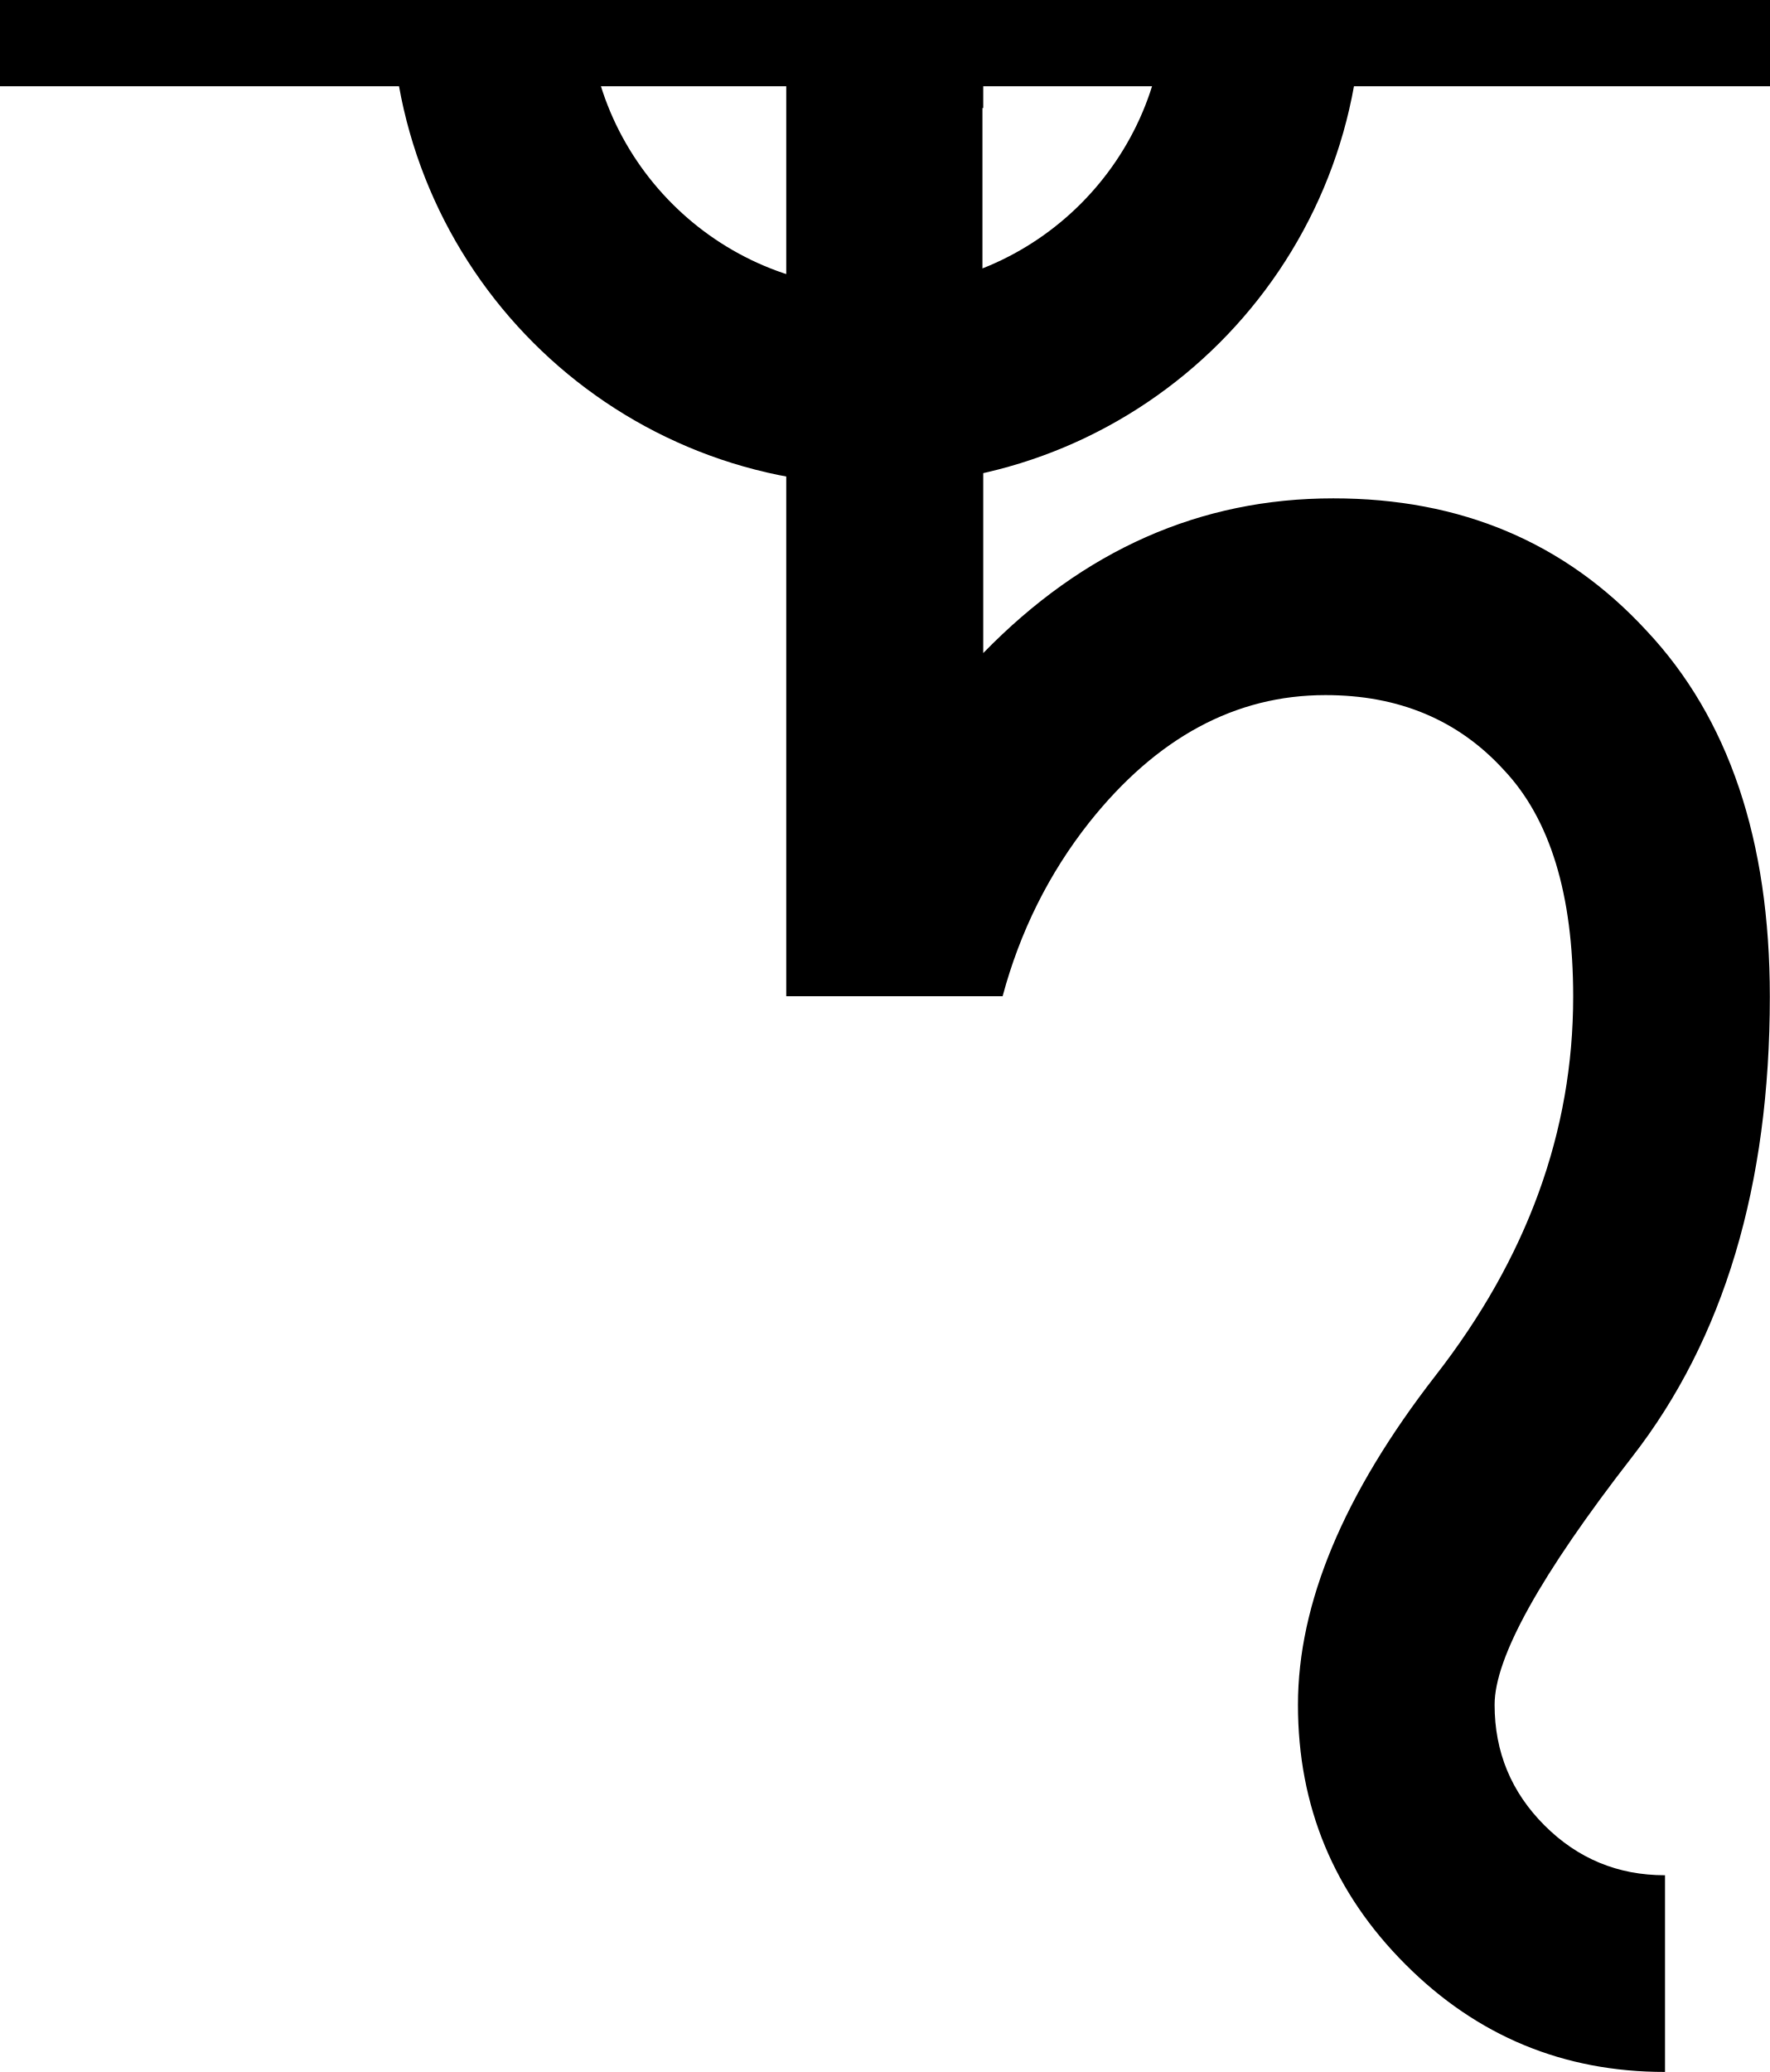
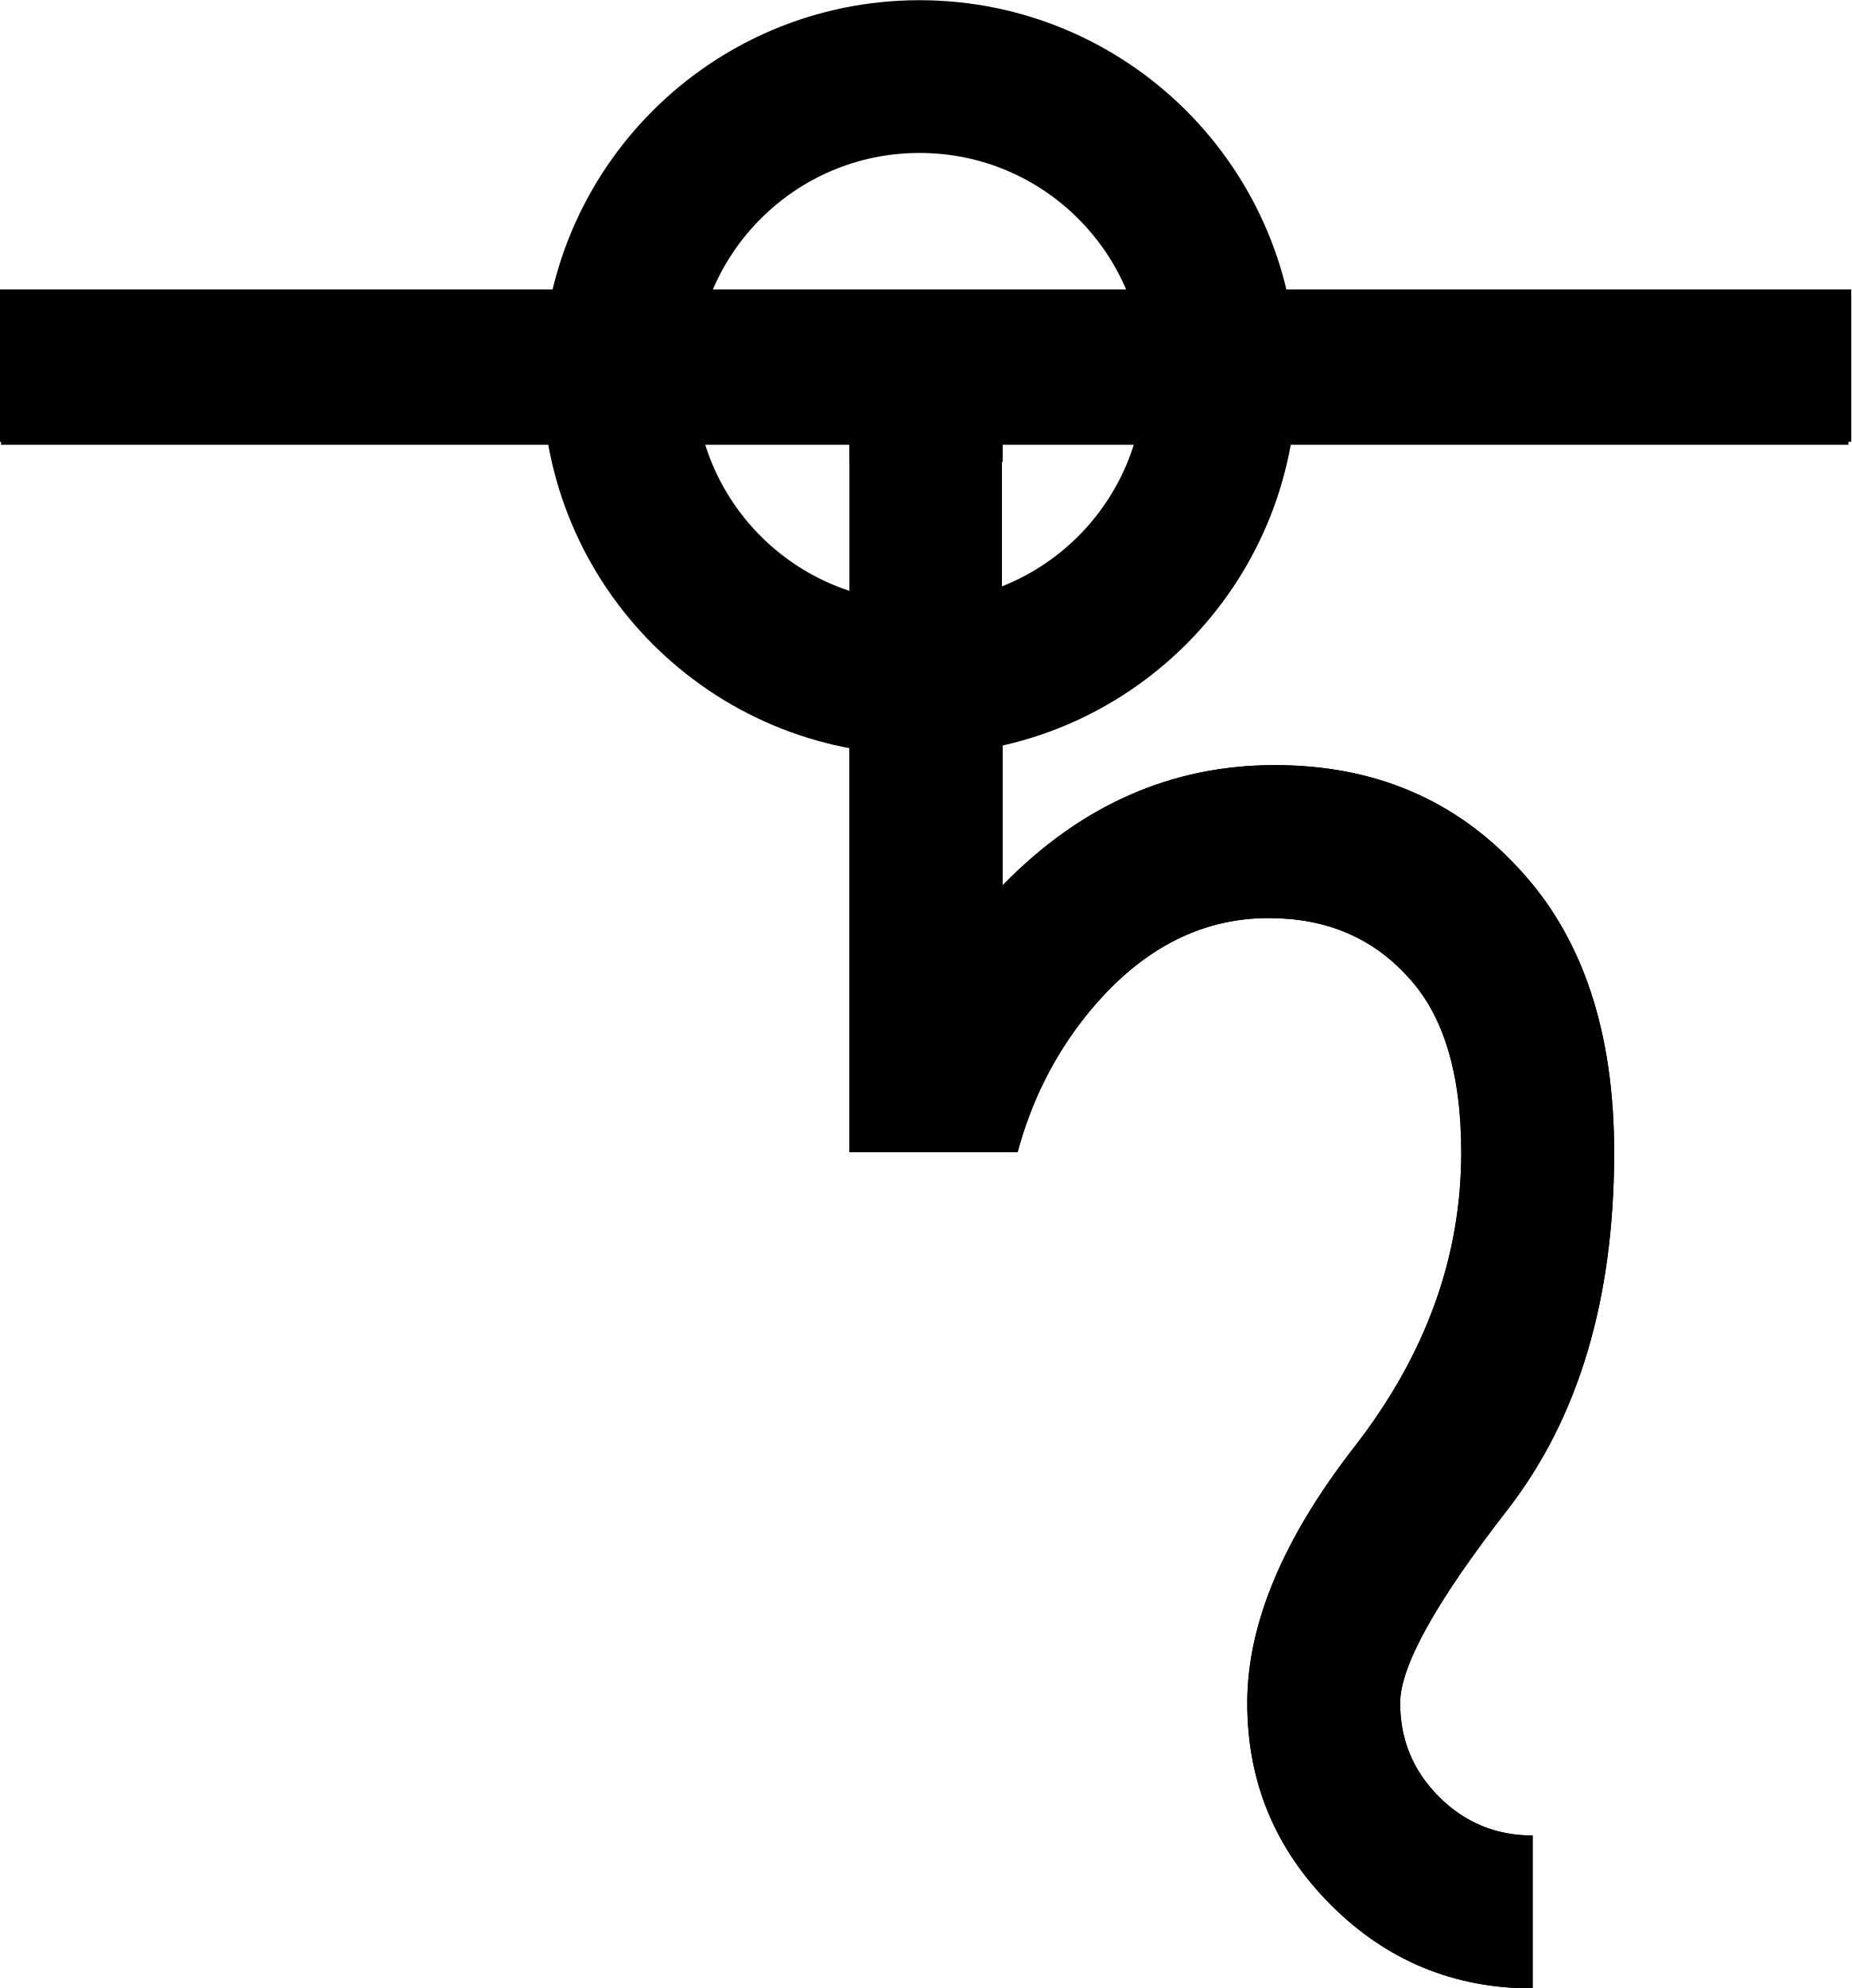
- <svg xmlns="http://www.w3.org/2000/svg" width="26.578mm" height="31.109mm" version="1.1" viewBox="0 0 26.578 31.109" id="svg14">
+ <svg xmlns="http://www.w3.org/2000/svg" width="35.755mm" height="38.395mm" version="1.1" viewBox="0 0 35.755 38.395" id="svg14">
  <defs id="defs18" />
-   <path d="m -4.577,-0.205 h 35.68" style="opacity:0.999;fill:#000000;stroke:#000000;stroke-width:3;stroke-linejoin:round;stroke-miterlimit:10;paint-order:stroke fill markers" id="path2" />
-   <path d="m 11.812,2.12e-4 v 1.622 h 2.953 V 2.12e-4 Z m 0,6.74 v 8.217 h 3.244 c 0.261,-0.97 0.694,-1.842 1.302,-2.611 1.013,-1.273 2.195,-1.91 3.547,-1.91 1.101,0 1.993,0.374 2.676,1.122 0.696,0.735 1.043,1.871 1.043,3.406 0,2.022 -0.689,3.918 -2.068,5.69 -1.376,1.772 -2.065,3.42 -2.065,4.942 0,1.523 0.538,2.822 1.615,3.898 1.074,1.076 2.373,1.614 3.897,1.614 v -2.953 c -0.708,0 -1.311,-0.25 -1.81,-0.749 -0.499,-0.499 -0.749,-1.102 -0.749,-1.811 0,-0.709 0.689,-1.949 2.065,-3.721 1.379,-1.772 2.068,-4.076 2.068,-6.911 0,-2.349 -0.617,-4.18 -1.851,-5.493 -1.222,-1.326 -2.789,-1.988 -4.704,-1.988 -1.996,0 -3.748,0.774 -5.257,2.323 v -3.065 z" style="stroke-width:0.914;stroke-miterlimit:10" id="path4" />
-   <path d="m -4.597,-1.705 h 35.755 v 2.943 h -35.755 z" style="opacity:0.999;fill:#000000;paint-order:stroke fill markers" id="path6" />
-   <path d="M 11.807,-1.478 V 14.957 h 2.946 V -1.478 Z" style="opacity:0.999;fill:#000000;stroke-width:0.265;paint-order:stroke fill markers" id="path8" />
-   <path d="m 18.973,-0.005 a 5.811,5.811 0 0 1 -5.813,5.811 5.811,5.811 0 0 1 -5.809,-5.811 5.811,5.811 0 0 1 5.809,-5.811 5.811,5.811 0 0 1 5.813,5.811 z" style="opacity:0.999;fill:none;stroke:#000000;stroke-width:2.95;stroke-miterlimit:10;paint-order:stroke fill markers" id="path10" />
+   <path d="M 0.02,7.09 H 35.7" style="opacity:0.999;fill:#000000;stroke:#000000;stroke-width:3;stroke-linejoin:round;stroke-miterlimit:10;paint-order:stroke fill markers" id="path2" />
+   <path d="m 16.41,7.295 v 1.622 h 2.953 V 7.295 Z m 0,6.74 v 8.217 h 3.244 c 0.261,-0.97 0.694,-1.842 1.302,-2.611 1.013,-1.273 2.195,-1.91 3.547,-1.91 1.101,0 1.993,0.374 2.676,1.122 0.696,0.735 1.043,1.871 1.043,3.406 0,2.022 -0.689,3.918 -2.068,5.69 -1.376,1.772 -2.065,3.42 -2.065,4.942 0,1.523 0.538,2.822 1.615,3.898 1.074,1.076 2.373,1.614 3.897,1.614 v -2.953 c -0.708,0 -1.311,-0.25 -1.81,-0.749 -0.499,-0.499 -0.749,-1.102 -0.749,-1.811 0,-0.709 0.689,-1.949 2.065,-3.721 1.379,-1.772 2.068,-4.076 2.068,-6.911 0,-2.349 -0.617,-4.18 -1.851,-5.493 -1.222,-1.326 -2.789,-1.988 -4.704,-1.988 -1.996,0 -3.748,0.774 -5.257,2.323 v -3.065 z" style="stroke-width:0.914;stroke-miterlimit:10" id="path4" />
+   <path d="M 0,5.59 H 35.755 V 8.533 H 0 Z" style="opacity:0.999;fill:#000000;paint-order:stroke fill markers" id="path6" />
+   <path d="M 16.405,5.817 V 22.251 h 2.946 V 5.817 Z" style="opacity:0.999;fill:#000000;stroke-width:0.265;paint-order:stroke fill markers" id="path8" />
+   <path d="M 23.57,7.29 A 5.811,5.811 0 0 1 17.757,13.101 5.811,5.811 0 0 1 11.948,7.29 5.811,5.811 0 0 1 17.757,1.479 5.811,5.811 0 0 1 23.57,7.29 Z" style="opacity:0.999;fill:none;stroke:#000000;stroke-width:2.95;stroke-miterlimit:10;paint-order:stroke fill markers" id="path10" />
+   <path d="m 16.41,7.295 v 1.622 h 2.953 V 7.295 Z m 0,6.74 v 8.217 h 3.244 c 0.261,-0.97 0.694,-1.842 1.302,-2.611 1.013,-1.273 2.195,-1.91 3.547,-1.91 1.101,0 1.993,0.374 2.676,1.122 0.696,0.735 1.043,1.871 1.043,3.406 0,2.022 -0.689,3.918 -2.068,5.69 -1.376,1.772 -2.065,3.42 -2.065,4.942 0,1.523 0.538,2.822 1.615,3.898 1.074,1.076 2.373,1.614 3.897,1.614 v -2.953 c -0.708,0 -1.311,-0.25 -1.81,-0.749 -0.499,-0.499 -0.749,-1.102 -0.749,-1.811 0,-0.709 0.689,-1.949 2.065,-3.721 1.379,-1.772 2.068,-4.076 2.068,-6.911 0,-2.349 -0.617,-4.18 -1.851,-5.493 -1.222,-1.326 -2.789,-1.988 -4.704,-1.988 -1.996,0 -3.748,0.774 -5.257,2.323 v -3.065 z" style="stroke-width:0.914;stroke-miterlimit:10" id="path850" />
</svg>
